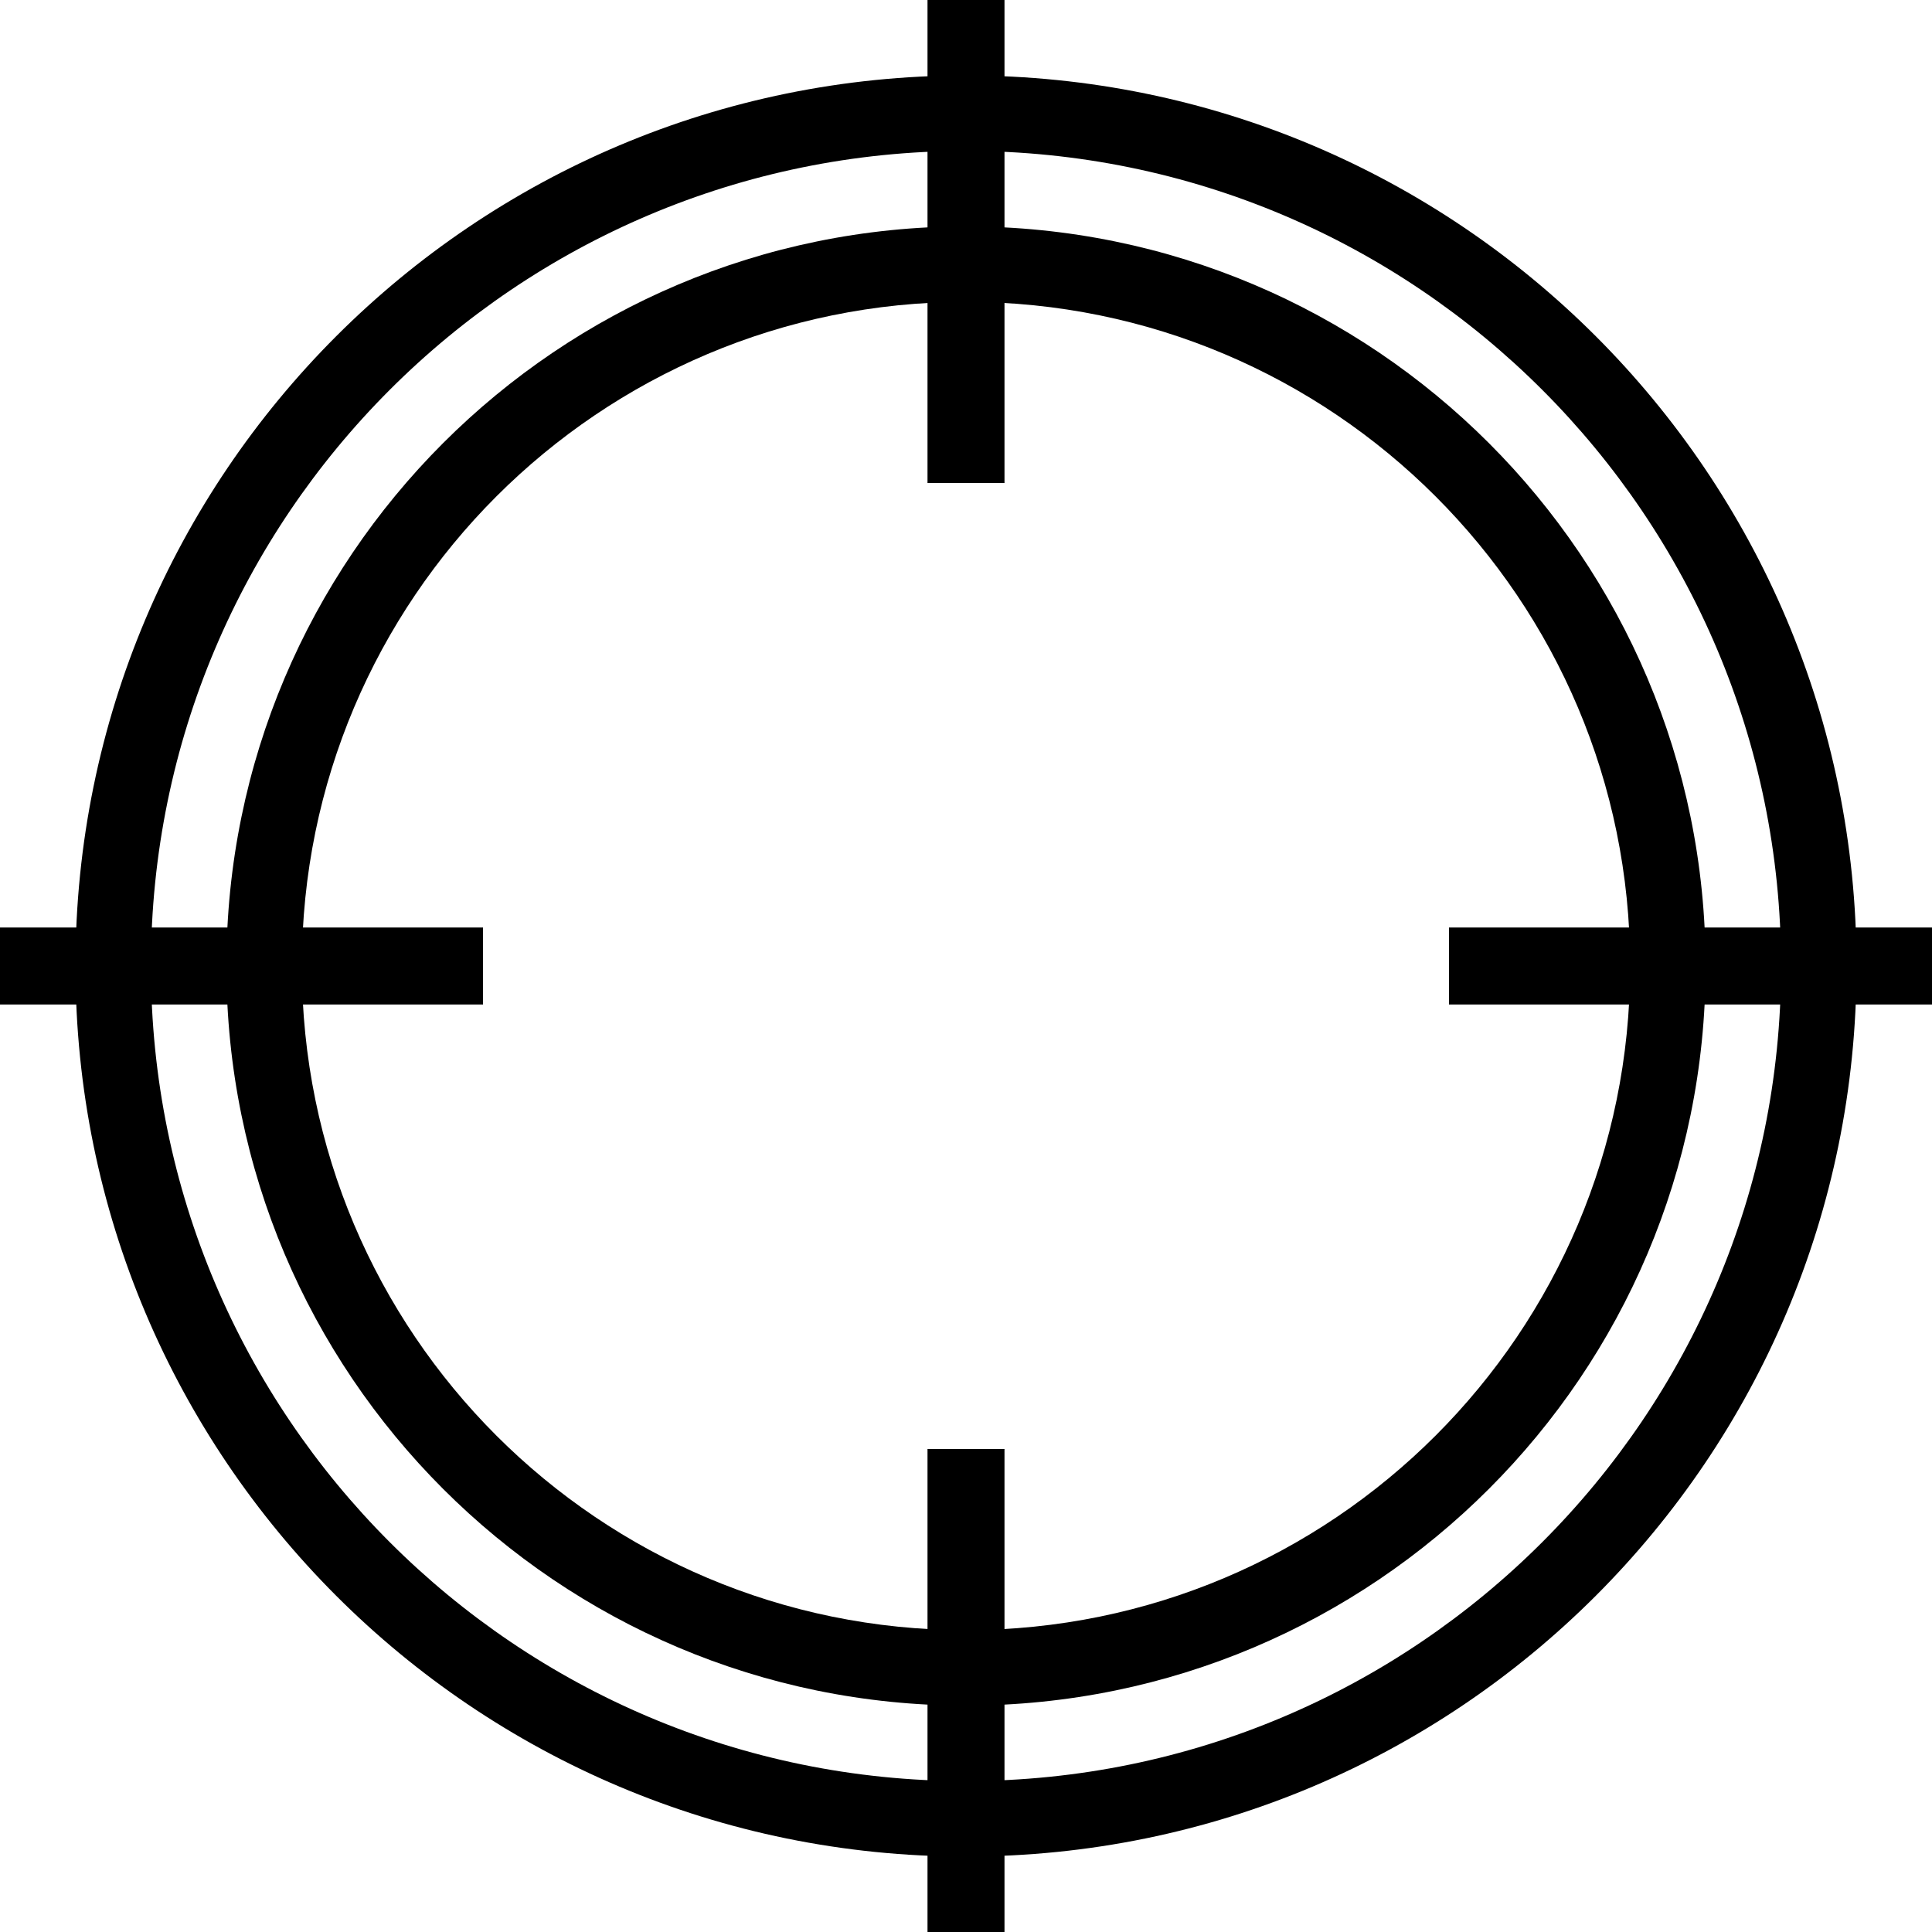
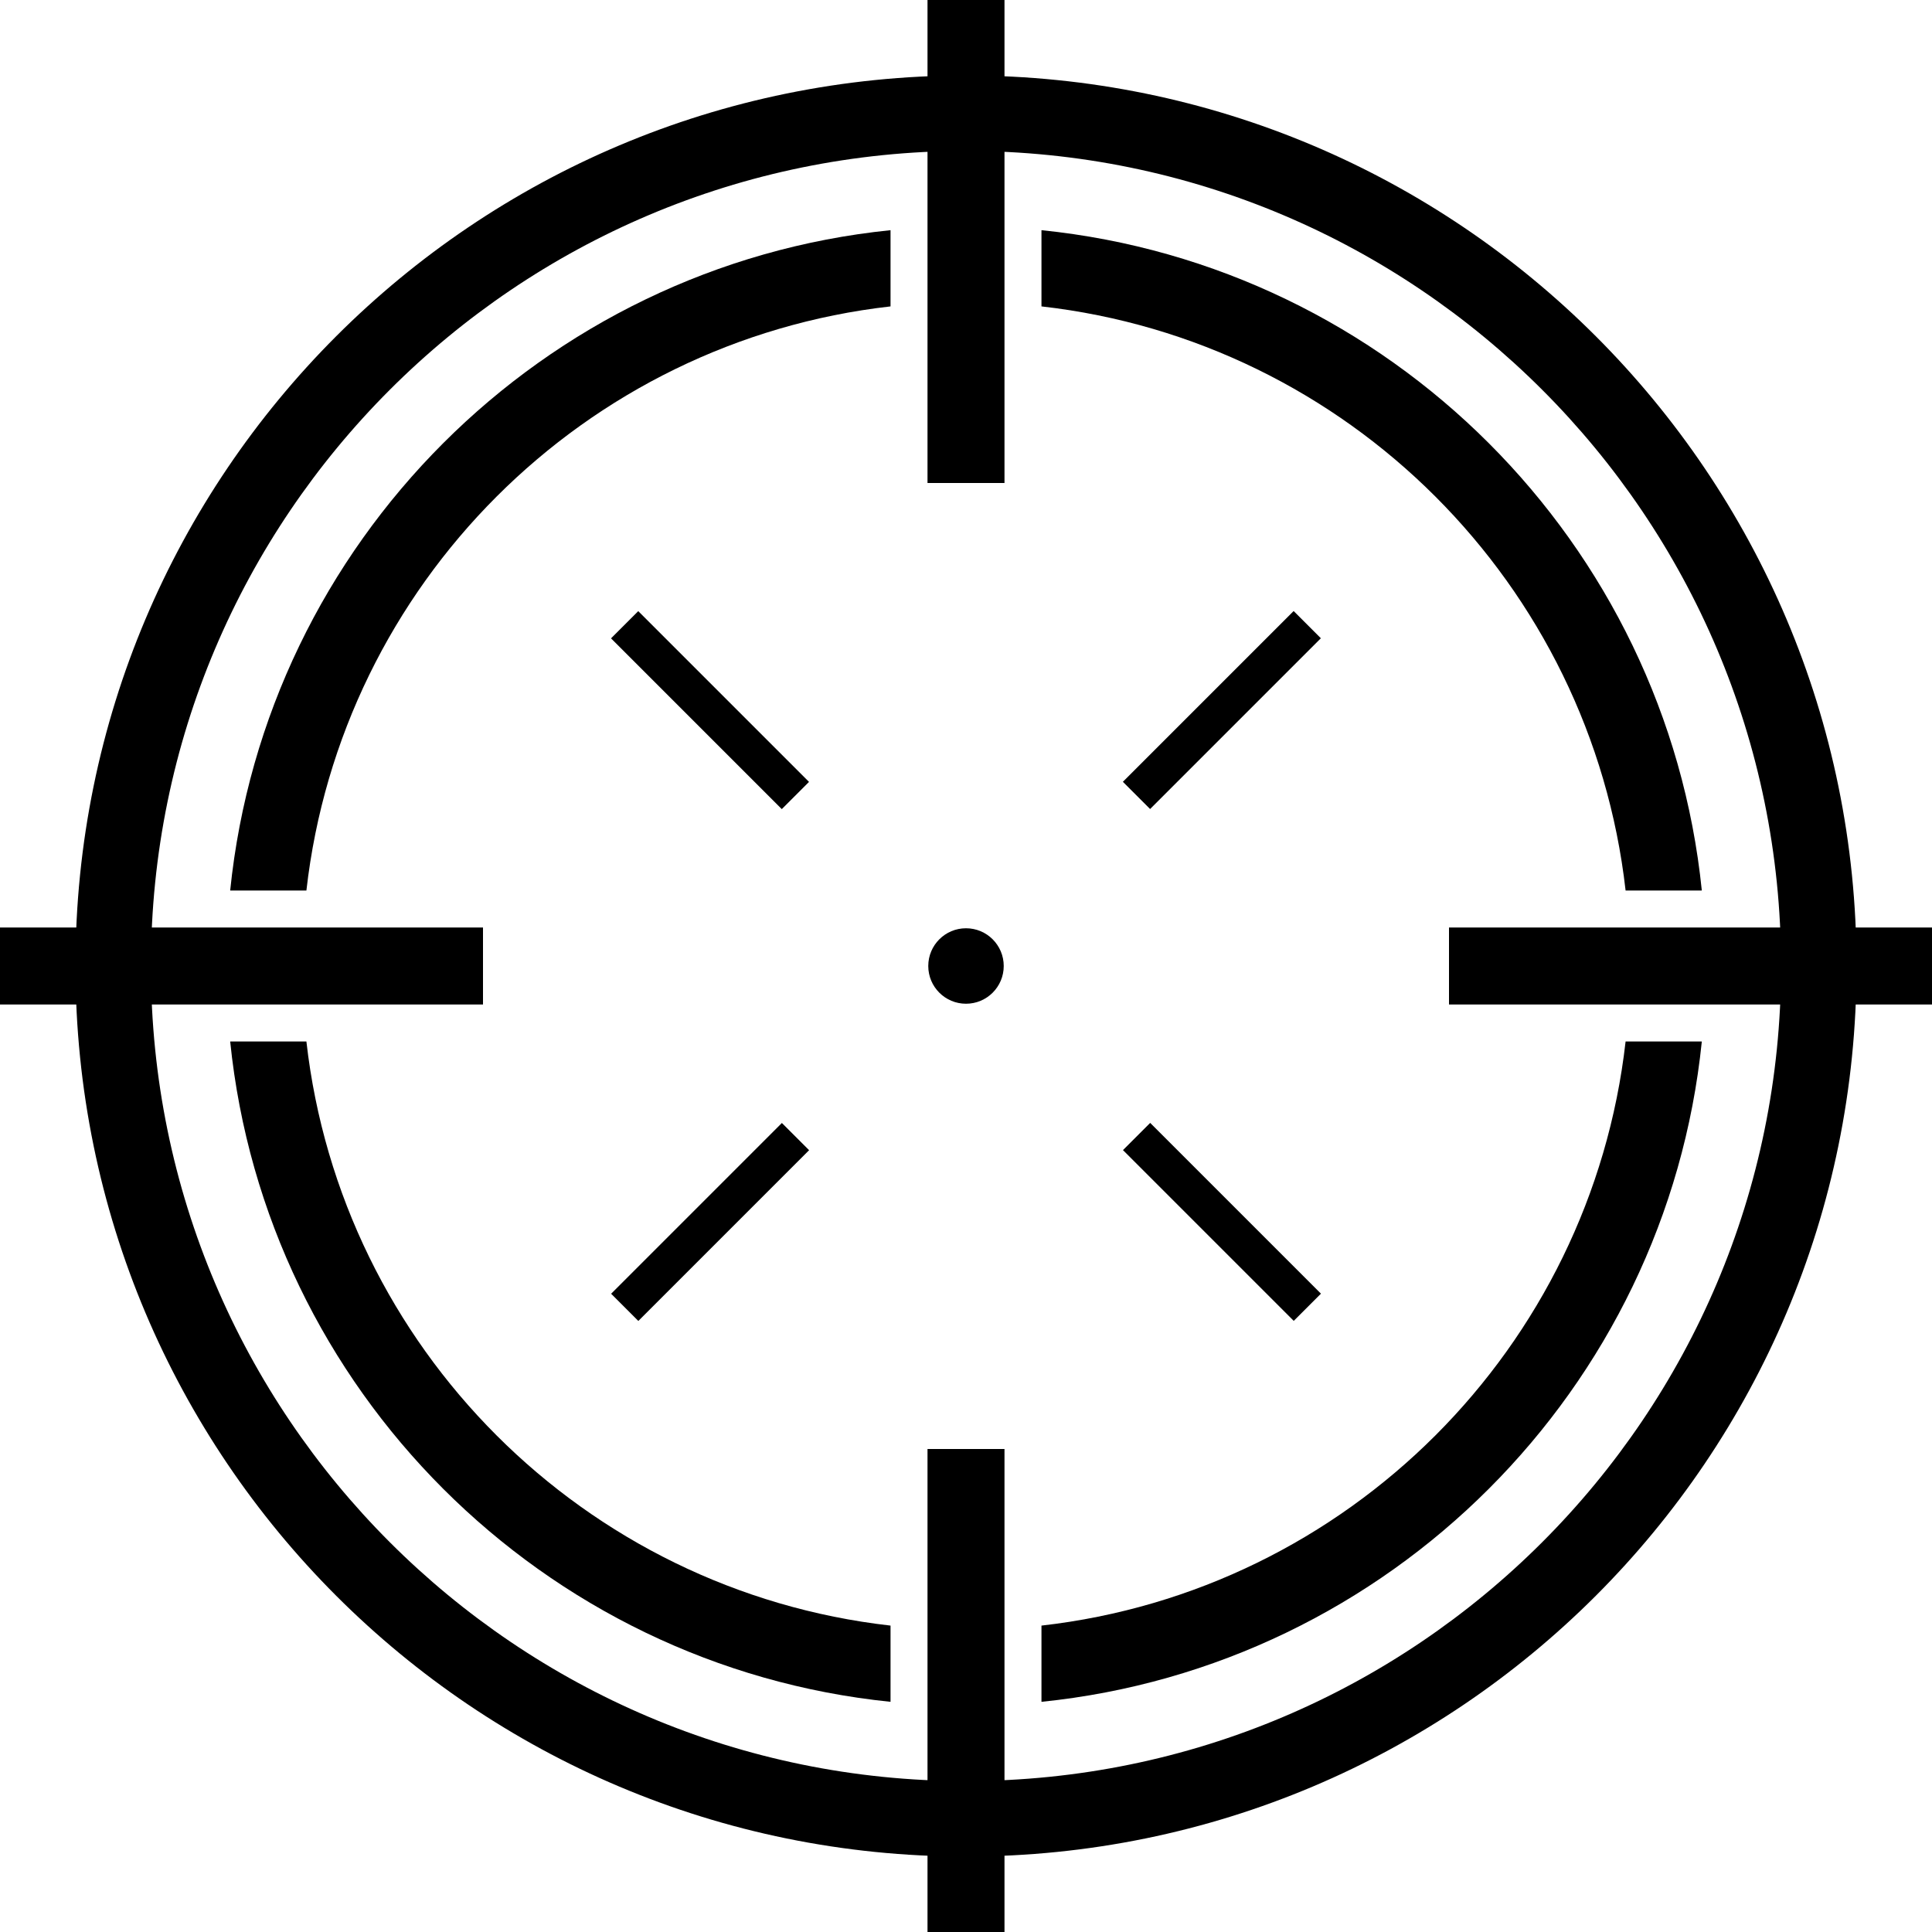
- <svg xmlns="http://www.w3.org/2000/svg" version="1.1" id="Layer_1" x="0px" y="0px" width="256px" height="256px" viewBox="0 0 256 256" enable-background="new 0 0 256 256" xml:space="preserve">
-   <g>
-     <rect x="122.9" width="10.2" height="64" />
-     <rect x="192" y="122.9" width="64" height="10.2" />
-     <rect y="122.9" width="64" height="10.2" />
-     <rect x="122.9" y="192" width="10.2" height="64" />
-     <path d="M128,10C62.8,10,10,62.8,10,128s52.8,118,118,118s118-52.8,118-118S193.2,10,128,10z M128,236c-59.6,0-108-48.4-108-108   S68.4,20,128,20s108,48.4,108,108S187.6,236,128,236z" />
-     <path d="M128,30c-54.1,0-98,43.9-98,98s43.9,98,98,98s98-43.9,98-98S182.1,30,128,30z M128,216c-48.6,0-88-39.4-88-88   s39.4-88,88-88s88,39.4,88,88S176.6,216,128,216z" />
-   </g>
+ <svg xmlns="http://www.w3.org/2000/svg" version="1.1" id="Layer_1" x="0px" y="0px" width="256px" height="256px" viewBox="0 0 256 256" style="enable-background:new 0 0 256 256;" xml:space="preserve">
+   <path d="M128,10C62.8,10,10,62.8,10,128s52.8,118,118,118s118-52.8,118-118S193.2,10,128,10z M128,236c-59.6,0-108-48.4-108-108  S68.4,20,128,20s108,48.4,108,108S187.6,236,128,236z" />
+   <rect x="122.9" width="10.2" height="64" />
+   <rect x="192" y="122.9" width="64" height="10.2" />
+   <rect y="122.9" width="64" height="10.2" />
+   <rect x="122.9" y="192" width="10.2" height="64" />
+   <path d="M118,40.6V30.5C71.9,35.2,35.2,71.9,30.5,118h10.1C45.2,77.4,77.4,45.2,118,40.6z" />
+   <path d="M118,225.5v-10.1c-40.6-4.6-72.8-36.8-77.4-77.4H30.5C35.2,184.1,71.9,220.8,118,225.5z" />
+   <path d="M138,215.4v10.1c46.1-4.7,82.8-41.4,87.5-87.5h-10.1C210.8,178.6,178.6,210.8,138,215.4z" />
+   <path d="M138,30.5v10.1c40.6,4.6,72.8,36.8,77.4,77.4h10.1C220.8,71.9,184.1,35.2,138,30.5z" />
+   <rect x="91.5" y="78.1" transform="matrix(0.7071 -0.7071 0.7071 0.7071 -38.9605 94.0589)" width="5.1" height="32" />
+   <rect x="145.9" y="91.5" transform="matrix(0.7071 -0.7071 0.7071 0.7071 -19.0782 142.0589)" width="32" height="5.1" />
+   <rect x="78.1" y="159.4" transform="matrix(0.7071 -0.7071 0.7071 0.7071 -86.9605 113.9411)" width="32" height="5.1" />
+   <rect x="159.4" y="145.9" transform="matrix(0.7071 -0.7071 0.7071 0.7071 -67.0782 161.9411)" width="5.1" height="32" />
+   <circle cx="128" cy="128" r="5" />
</svg>
